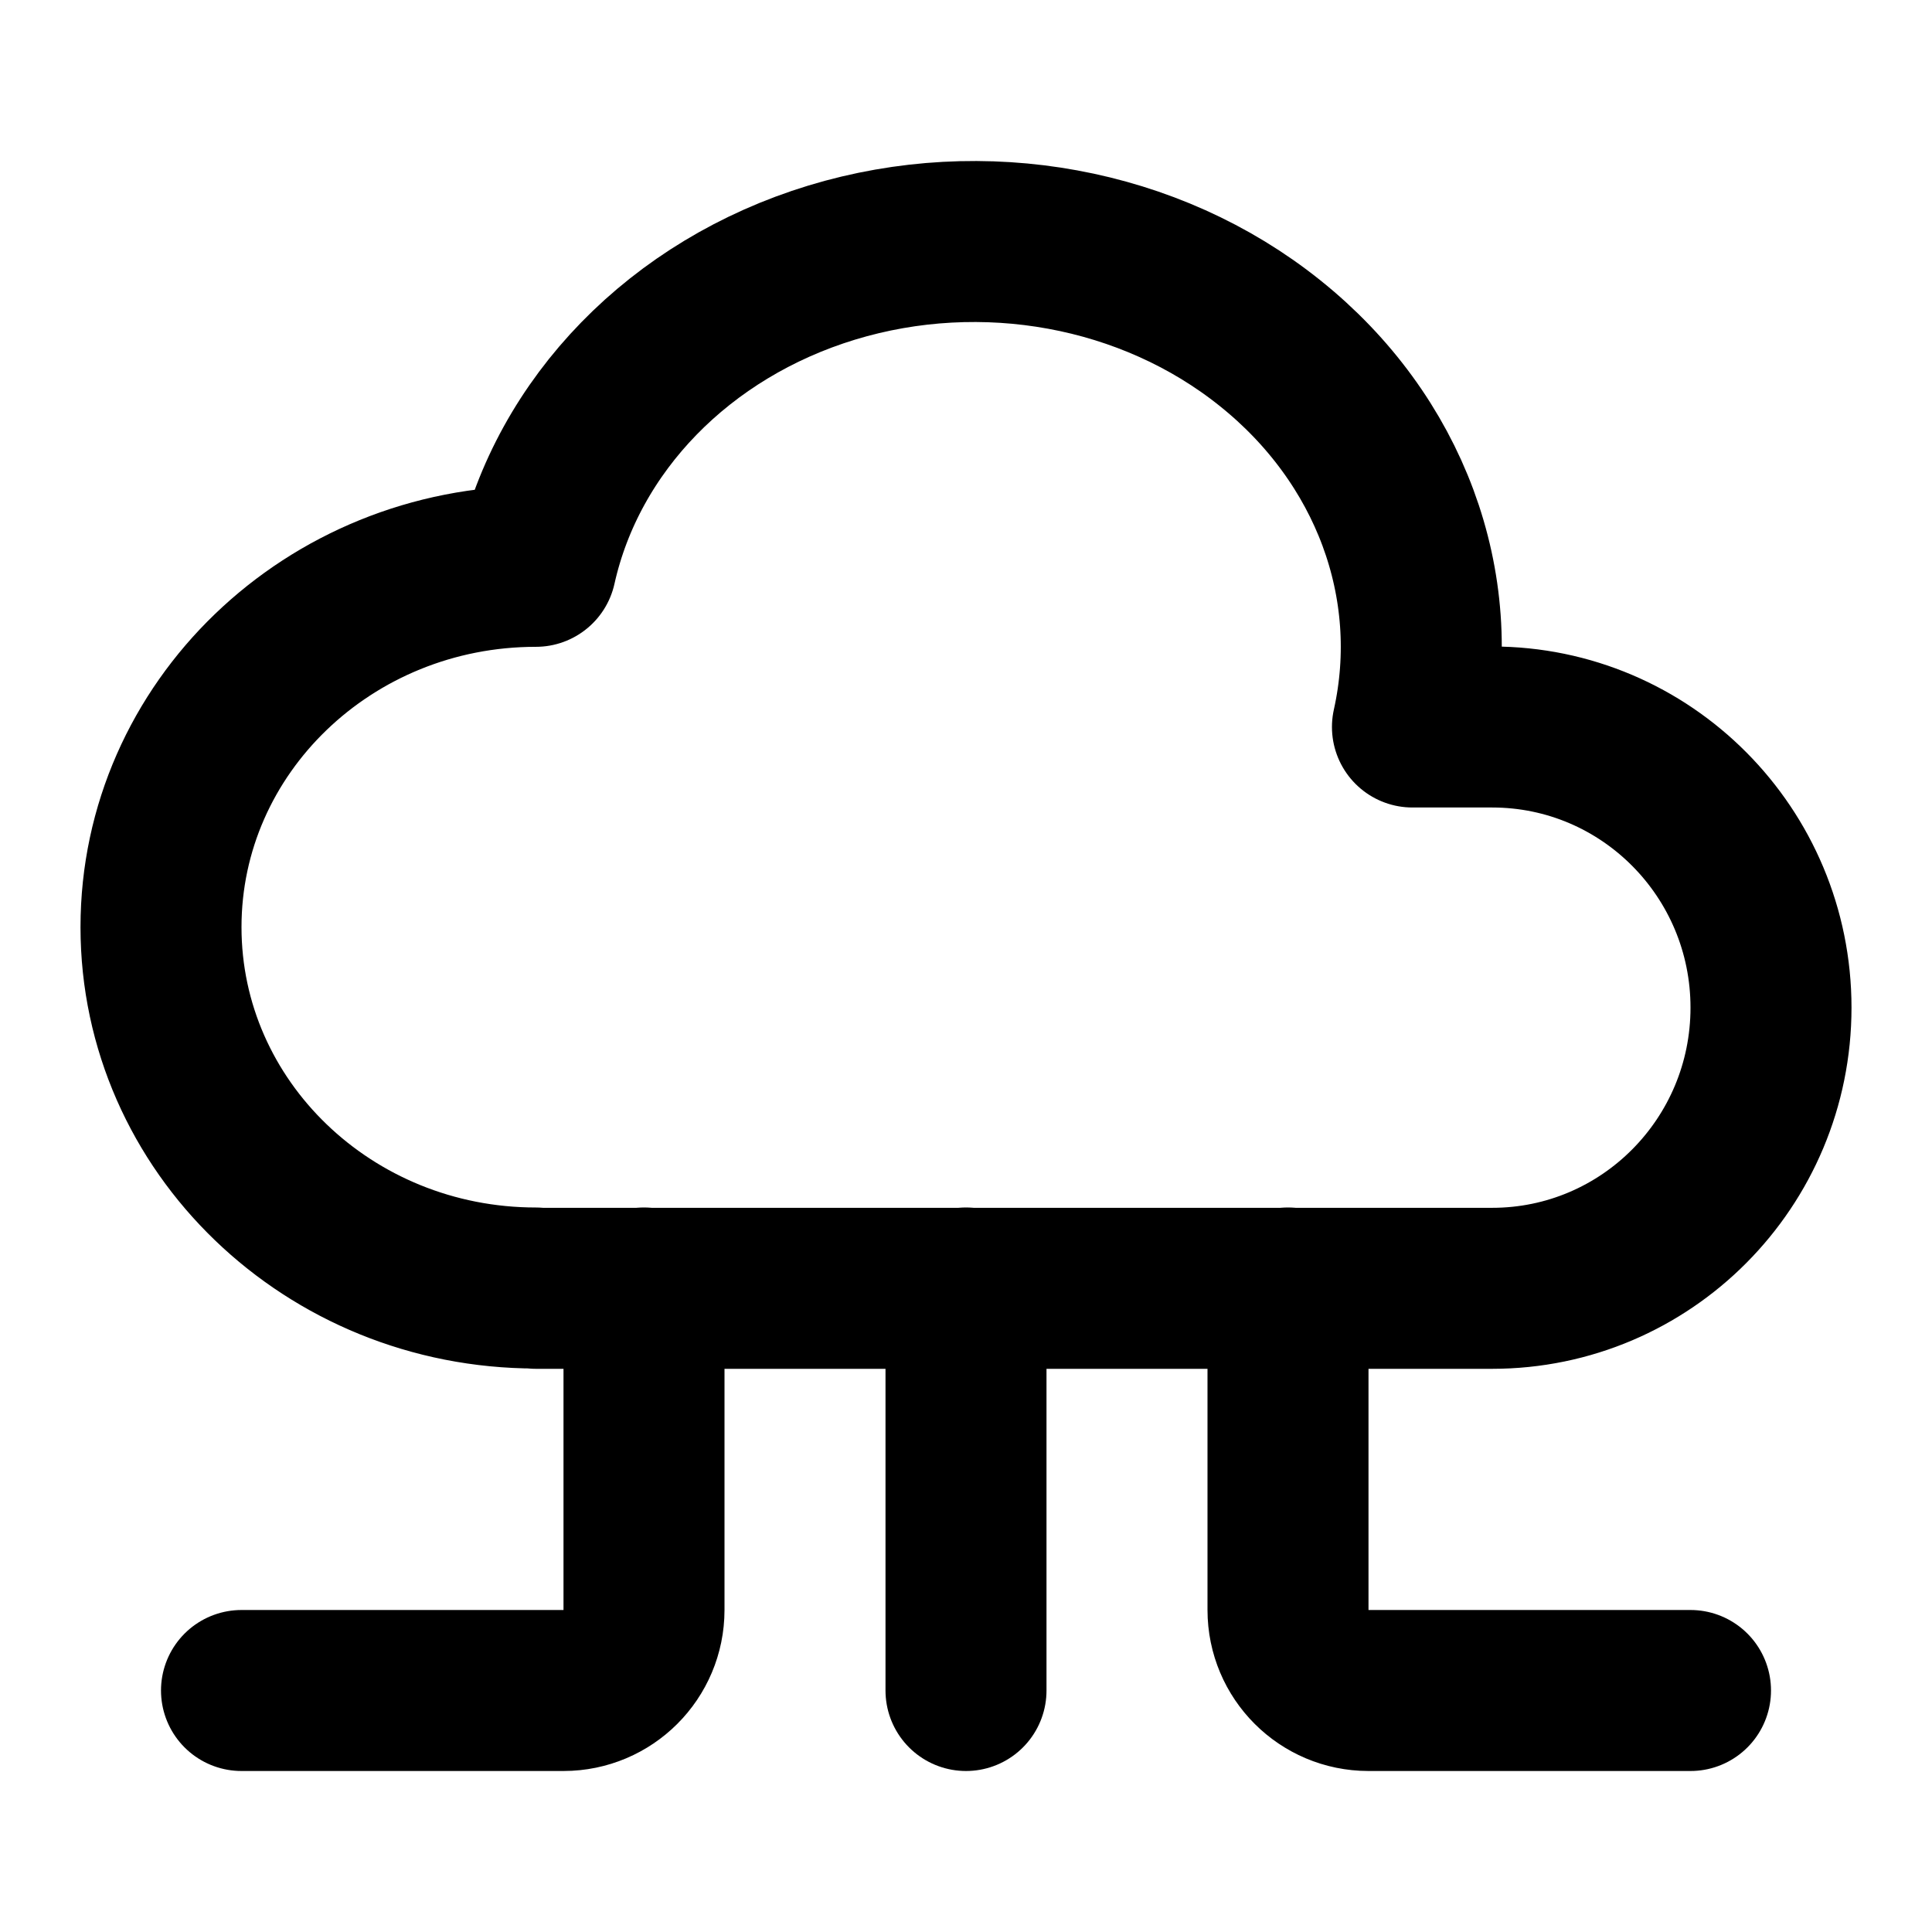
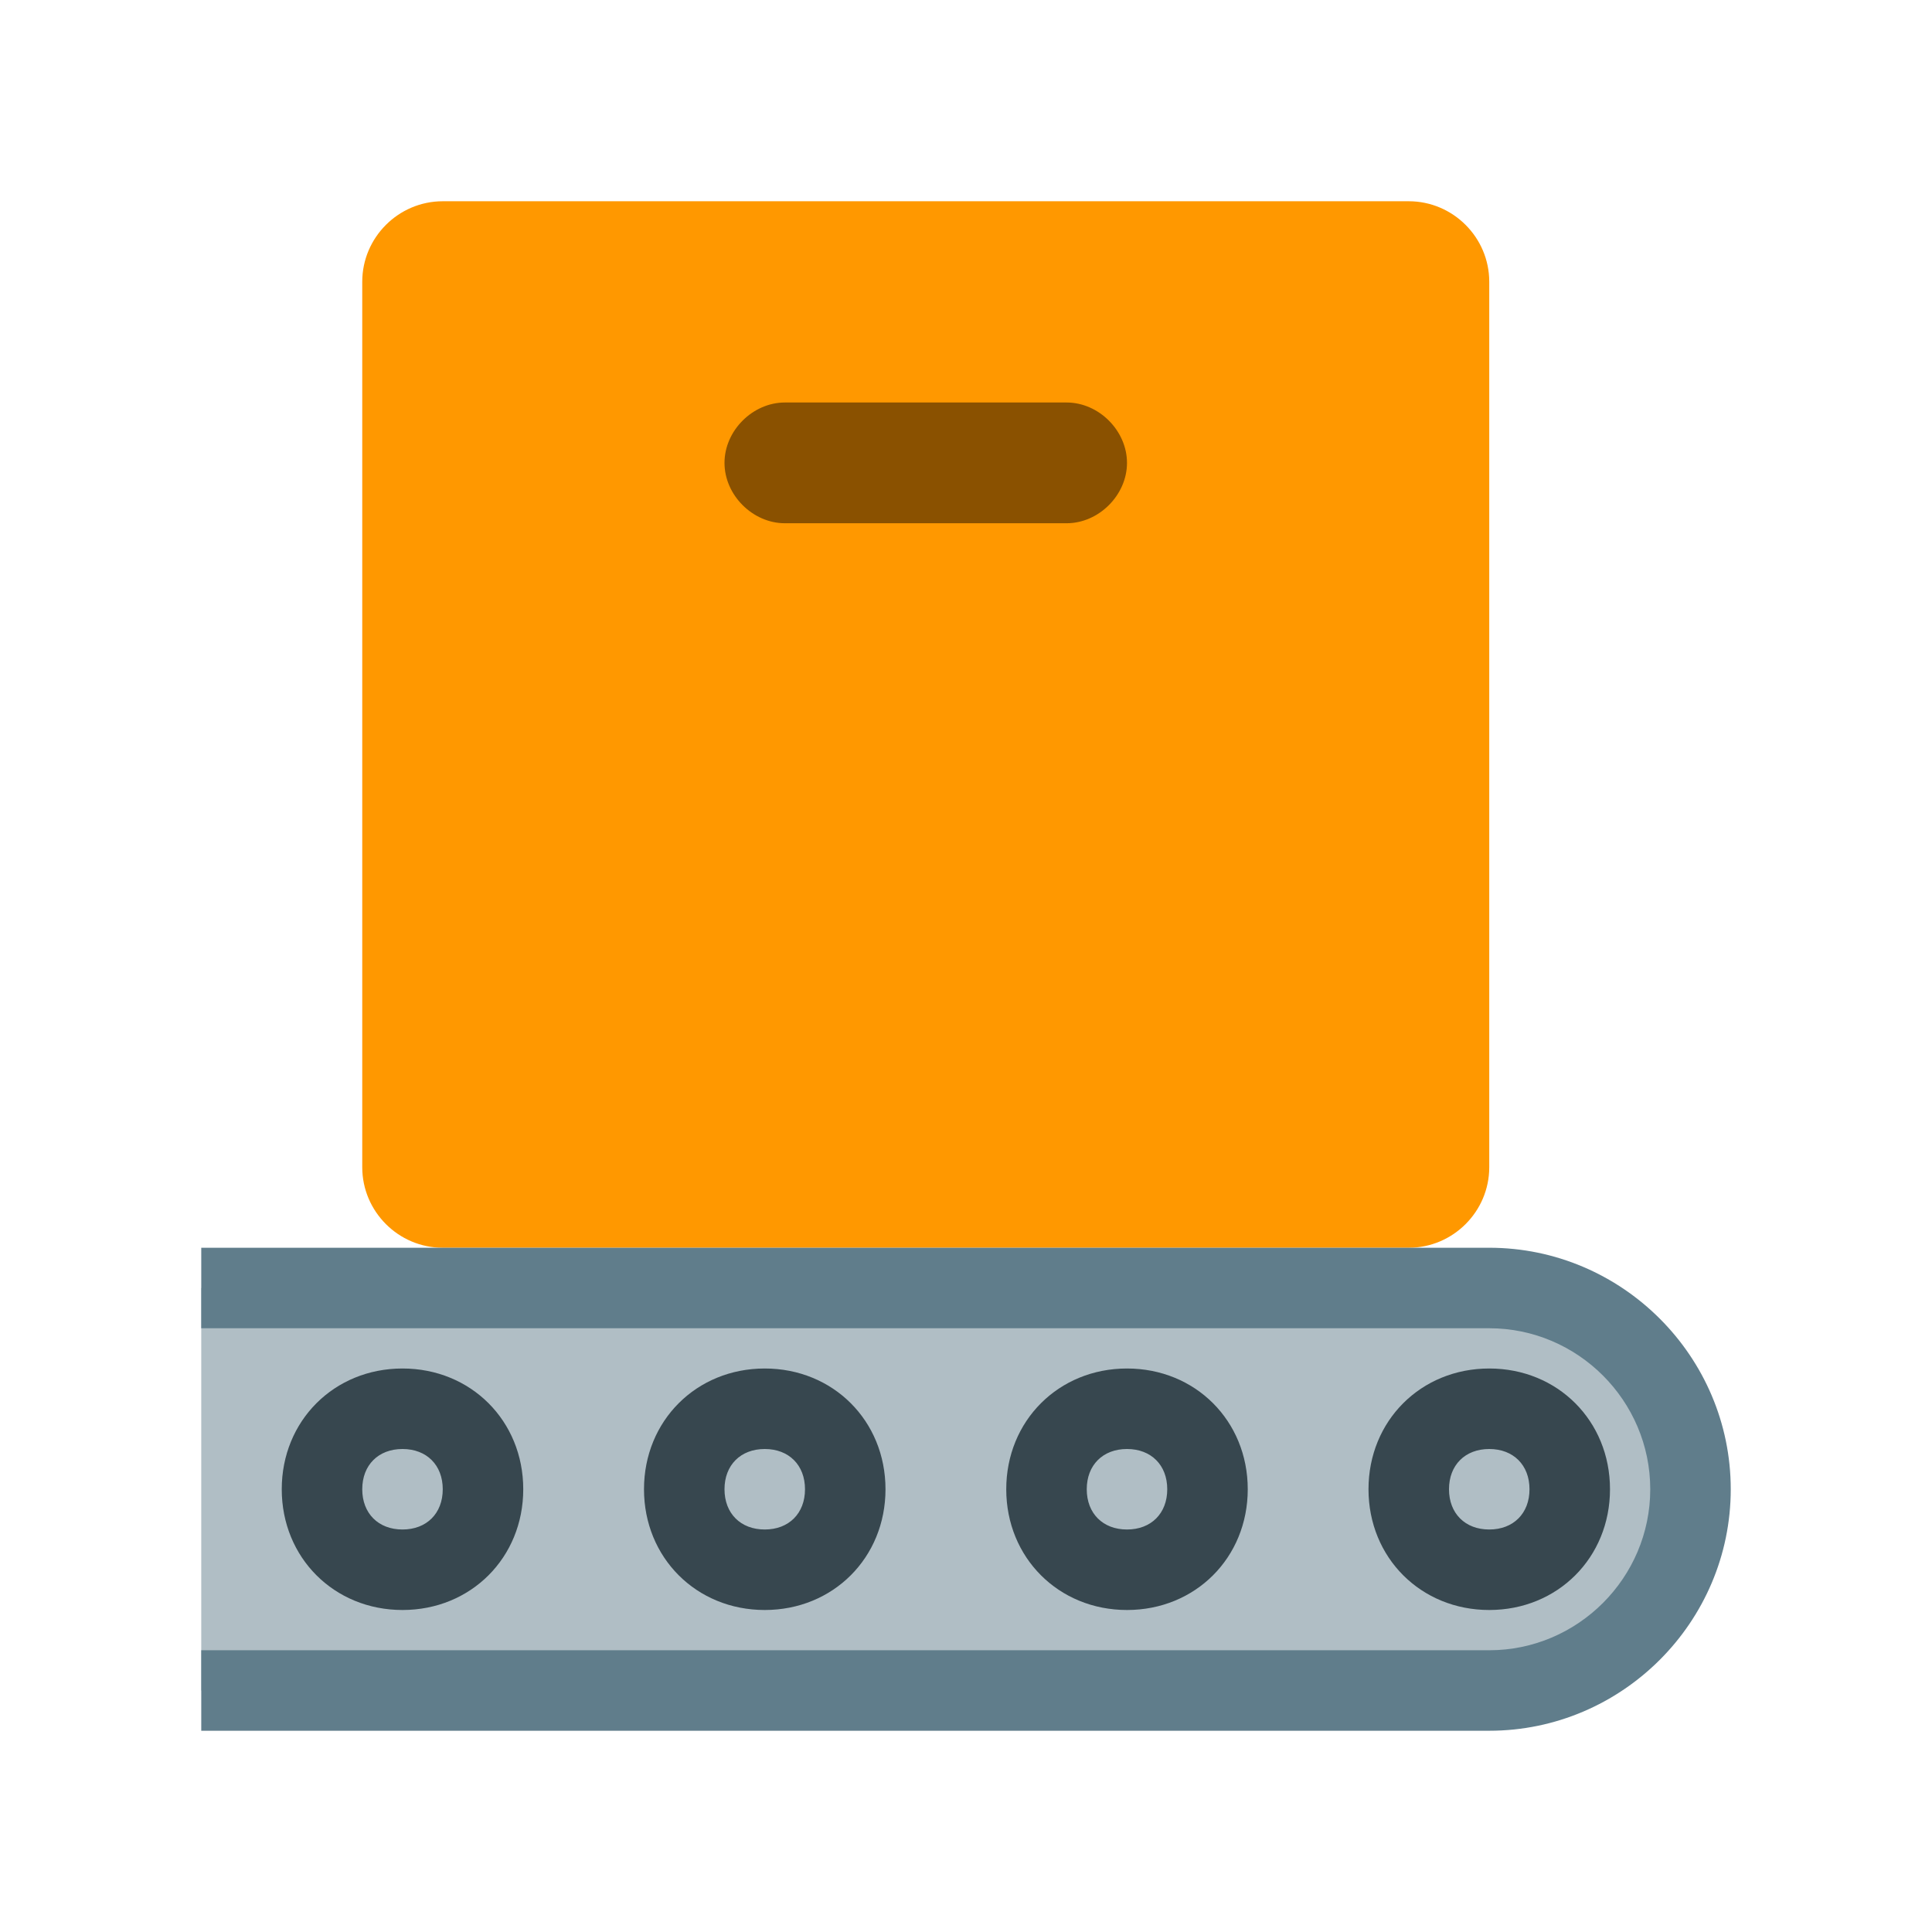
- <svg xmlns="http://www.w3.org/2000/svg" class="icon icon-tabler icon-tabler-cloud-computing" width="24" height="24" viewBox="0 0 24 24" stroke-width="2" stroke="currentColor" fill="none" stroke-linecap="round" stroke-linejoin="round">
-   <path stroke="none" d="M0 0h24v24H0z" fill="none" />
-   <path d="M6.657 16c-2.572 0 -4.657 -2.007 -4.657 -4.483c0 -2.475 2.085 -4.482 4.657 -4.482c.393 -1.762 1.794 -3.2 3.675 -3.773c1.88 -.572 3.956 -.193 5.444 1c1.488 1.19 2.162 3.007 1.77 4.769h.99c1.913 0 3.464 1.56 3.464 3.486c0 1.927 -1.551 3.487 -3.465 3.487h-11.878" />
-   <path d="M12 16v5" />
-   <path d="M16 16v4a1 1 0 0 0 1 1h4" />
-   <path d="M8 16v4a1 1 0 0 1 -1 1h-4" />
+ <svg xmlns="http://www.w3.org/2000/svg" version="1" viewBox="0 0 48 48" enable-background="new 0 0 48 48">
+   <path fill="#B0BEC5" d="M37,42H5V32h32c2.8,0,5,2.2,5,5v0C42,39.8,39.8,42,37,42z" />
+   <path fill="#37474F" d="M10,34c-1.7,0-3,1.3-3,3s1.3,3,3,3s3-1.3,3-3S11.7,34,10,34z M10,38c-0.6,0-1-0.4-1-1c0-0.6,0.4-1,1-1 s1,0.4,1,1C11,37.6,10.6,38,10,38z" />
+   <path fill="#37474F" d="M19,34c-1.7,0-3,1.3-3,3s1.3,3,3,3s3-1.3,3-3S20.7,34,19,34z M19,38c-0.6,0-1-0.4-1-1c0-0.6,0.4-1,1-1 s1,0.4,1,1C20,37.6,19.6,38,19,38z" />
+   <path fill="#37474F" d="M37,34c-1.7,0-3,1.3-3,3s1.3,3,3,3s3-1.3,3-3S38.7,34,37,34z M37,38c-0.6,0-1-0.4-1-1c0-0.6,0.4-1,1-1 s1,0.4,1,1C38,37.6,37.6,38,37,38z" />
+   <path fill="#37474F" d="M28,34c-1.7,0-3,1.3-3,3s1.3,3,3,3s3-1.3,3-3S29.7,34,28,34z M28,38c-0.6,0-1-0.4-1-1c0-0.6,0.4-1,1-1 s1,0.4,1,1C29,37.6,28.6,38,28,38z" />
+   <path fill="#FF9800" d="M35,31H11c-1.1,0-2-0.9-2-2V7c0-1.1,0.9-2,2-2h24c1.1,0,2,0.9,2,2v22C37,30.1,36.1,31,35,31z" />
+   <path fill="#8A5100" d="M26.5,13h-7c-0.8,0-1.5-0.7-1.5-1.5v0c0-0.8,0.7-1.5,1.5-1.5h7c0.8,0,1.5,0.7,1.5,1.5v0 C28,12.3,27.3,13,26.5,13z" />
+   <path fill="#607D8B" d="M37,31H5v2h32c2.2,0,4,1.8,4,4s-1.8,4-4,4H5v2h32c3.3,0,6-2.7,6-6S40.3,31,37,31z" />
</svg>
